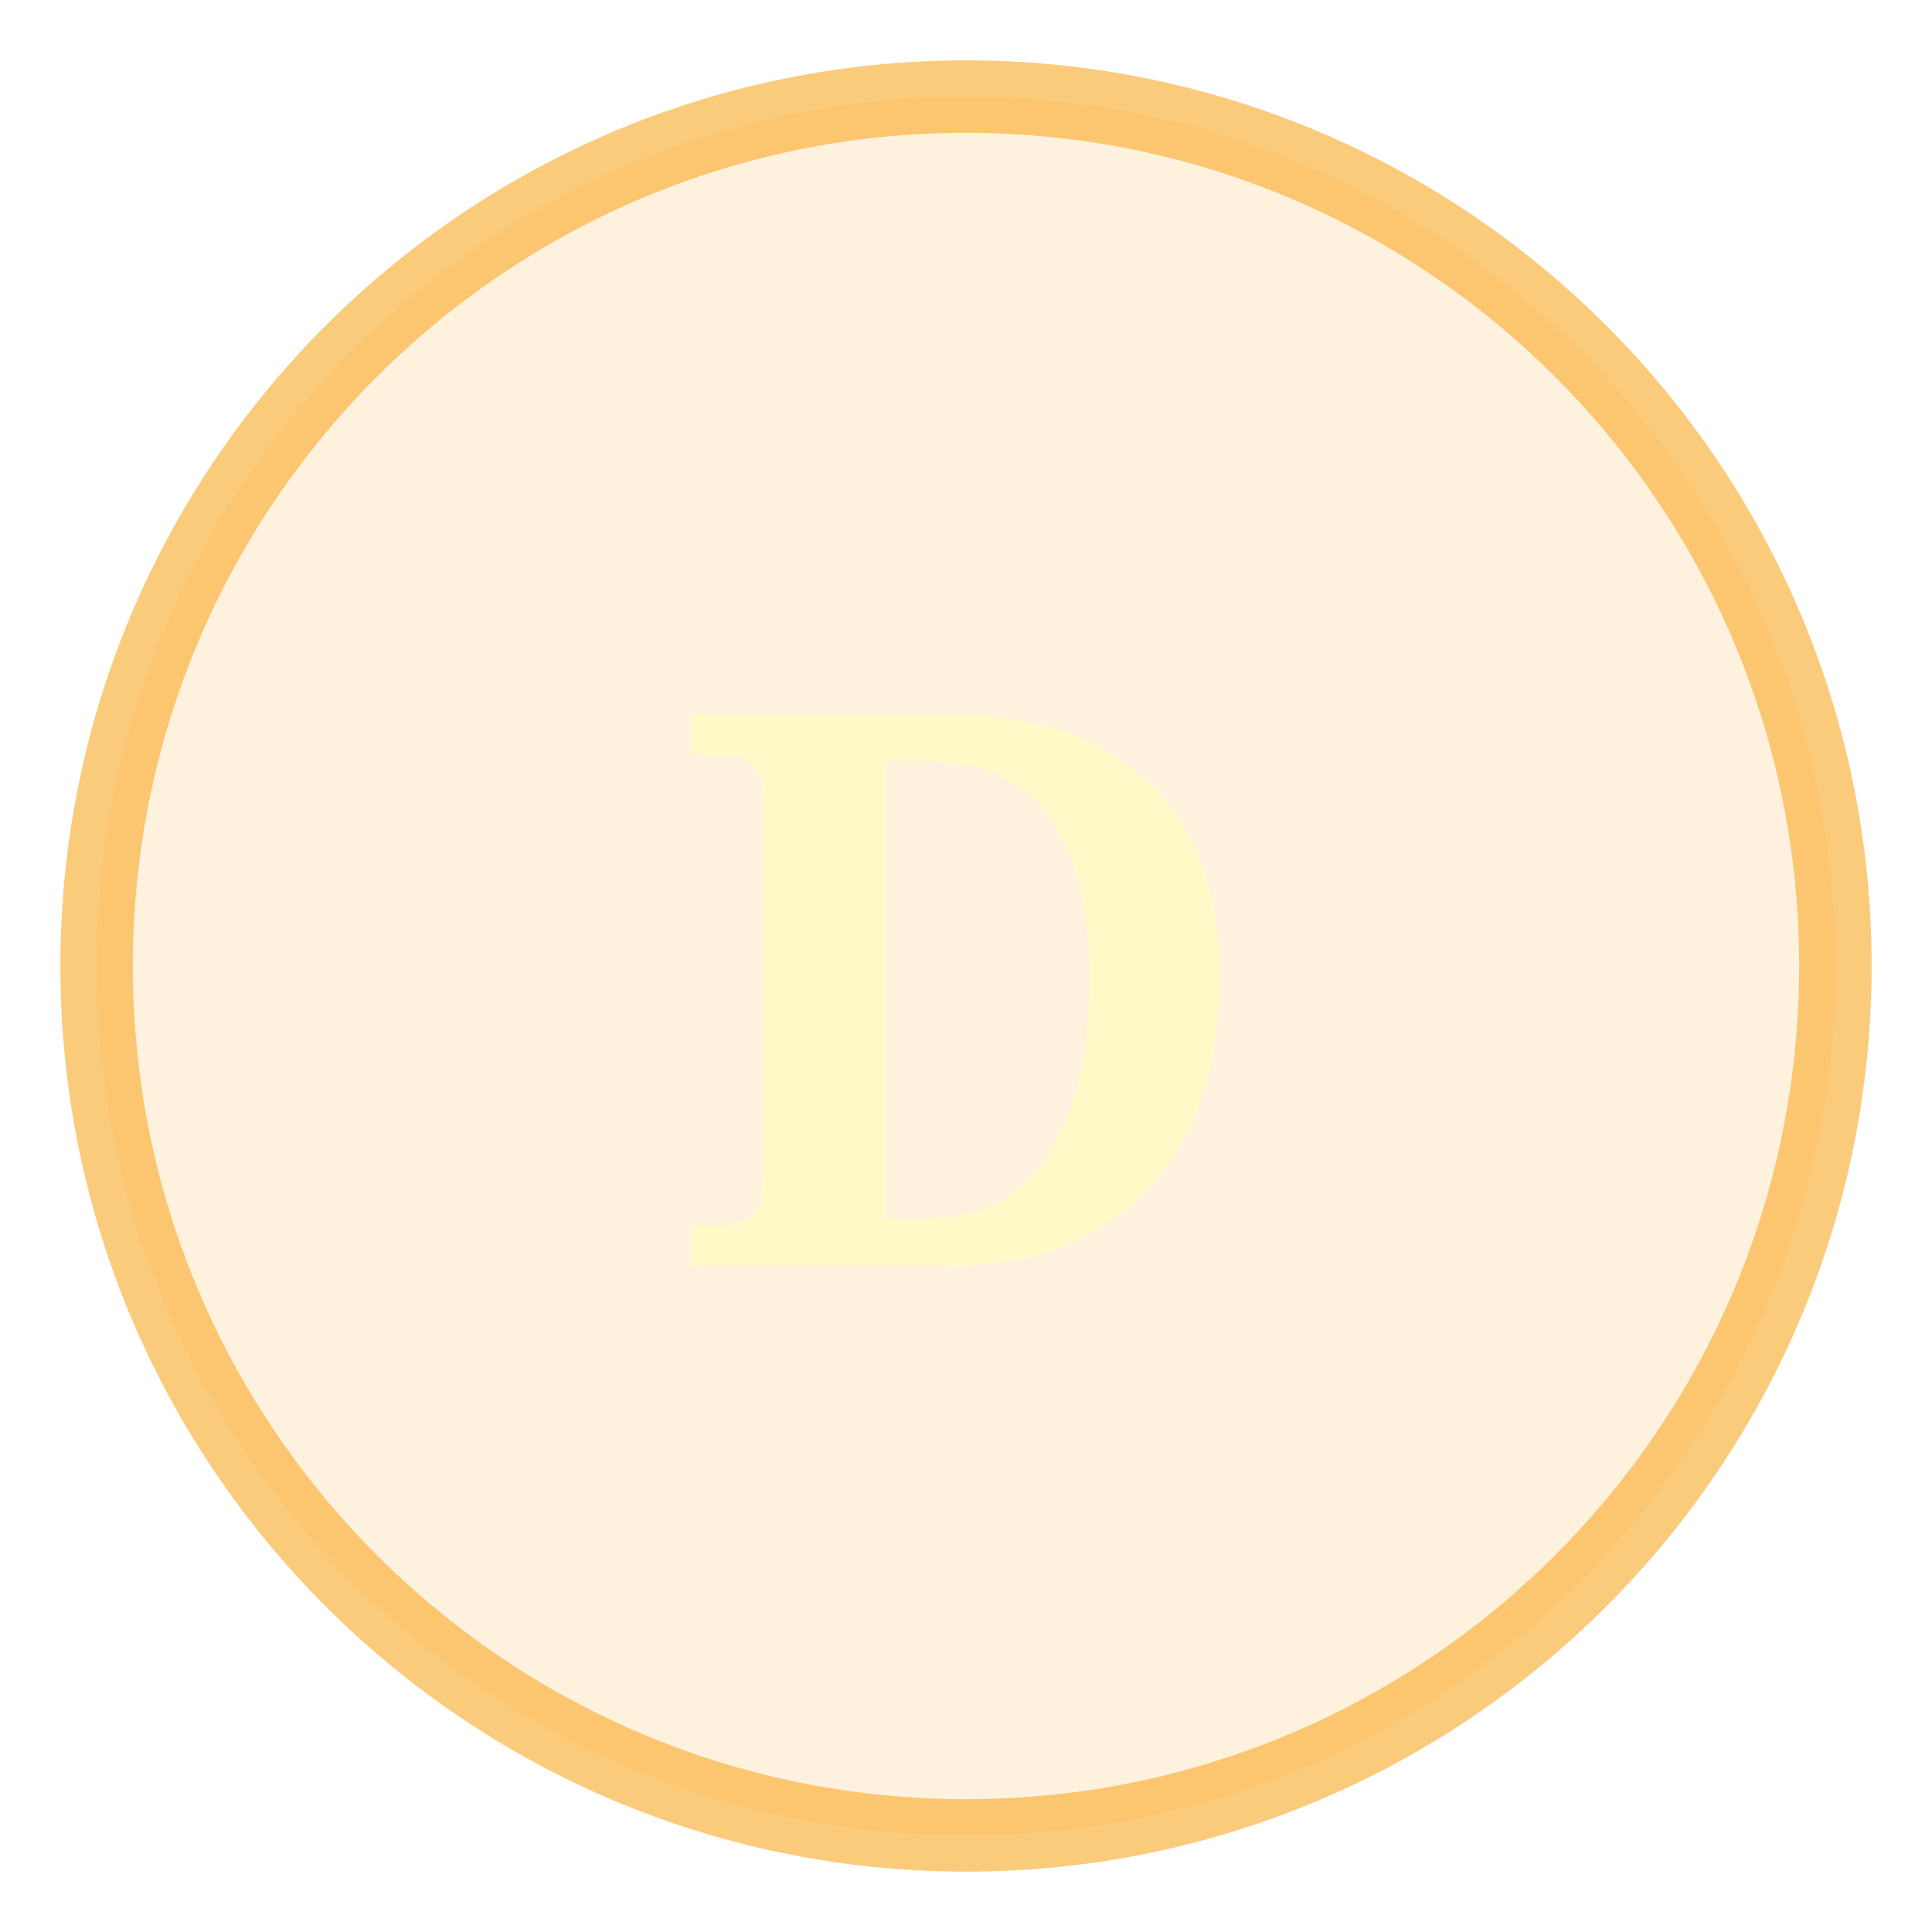
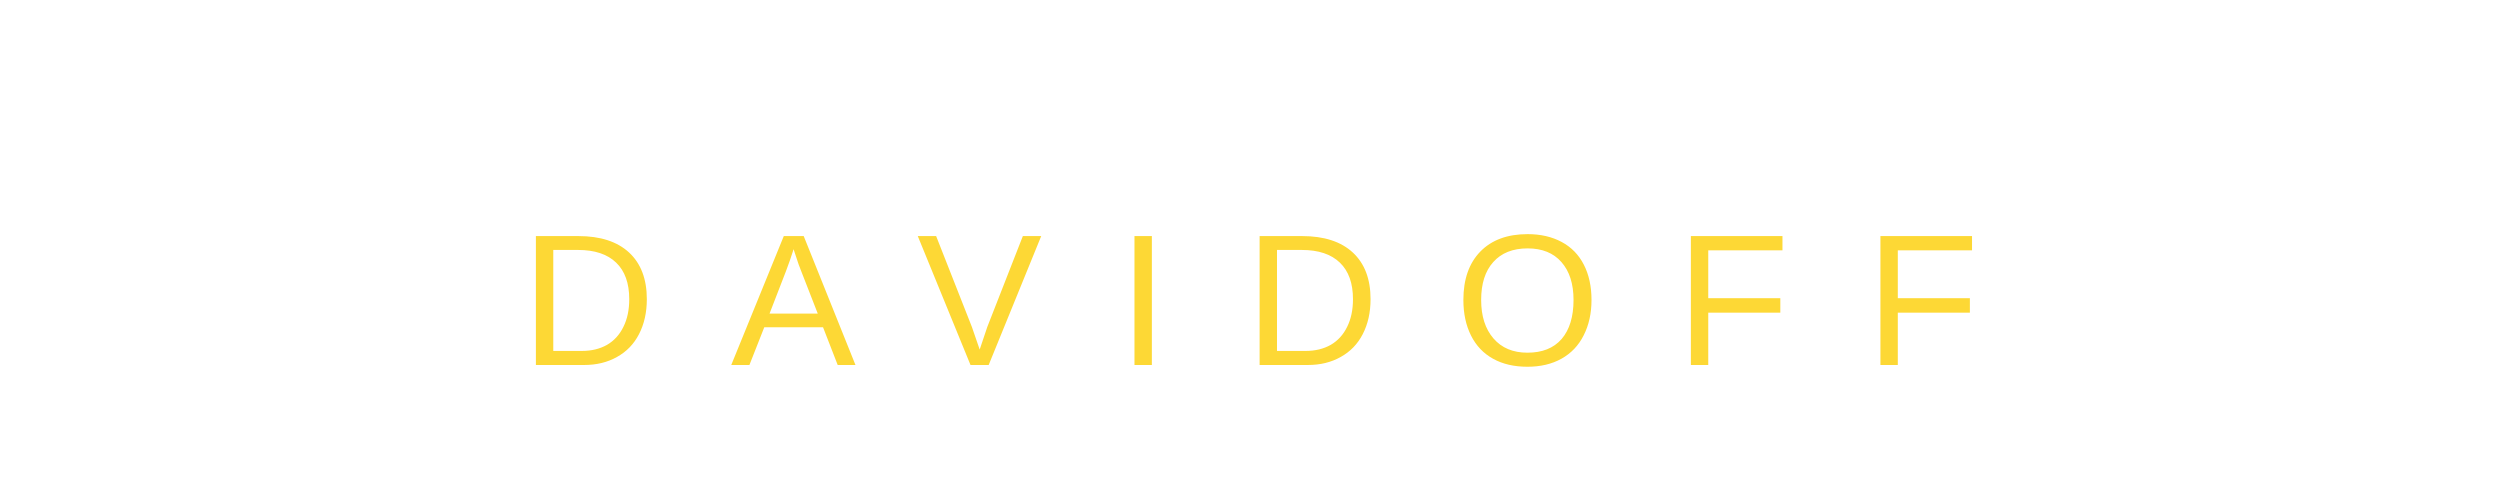
- <svg xmlns="http://www.w3.org/2000/svg" viewBox="0 0 40 40" width="40" height="40">
-   <circle cx="20" cy="20" r="18" fill="#F9A825" opacity="0.15" />
-   <circle cx="20" cy="20" r="18" fill="none" stroke="#F9A825" stroke-width="1.5" opacity="0.6" />
-   <text x="20" y="20" text-anchor="middle" dominant-baseline="central" font-family="Georgia,serif" font-size="16" font-weight="bold" fill="#FFF9C4" opacity="0.9">D</text>
+ <svg xmlns="http://www.w3.org/2000/svg" viewBox="0 0 200 40" width="200" height="40">
+   <rect width="200" height="40" fill="transparent" />
+   <text x="100.0" y="24" text-anchor="middle" dominant-baseline="central" font-family="'Helvetica Neue', Arial, sans-serif" font-size="15" font-weight="300" fill="#FDD835" letter-spacing="6">DAVIDOFF</text>
</svg>
